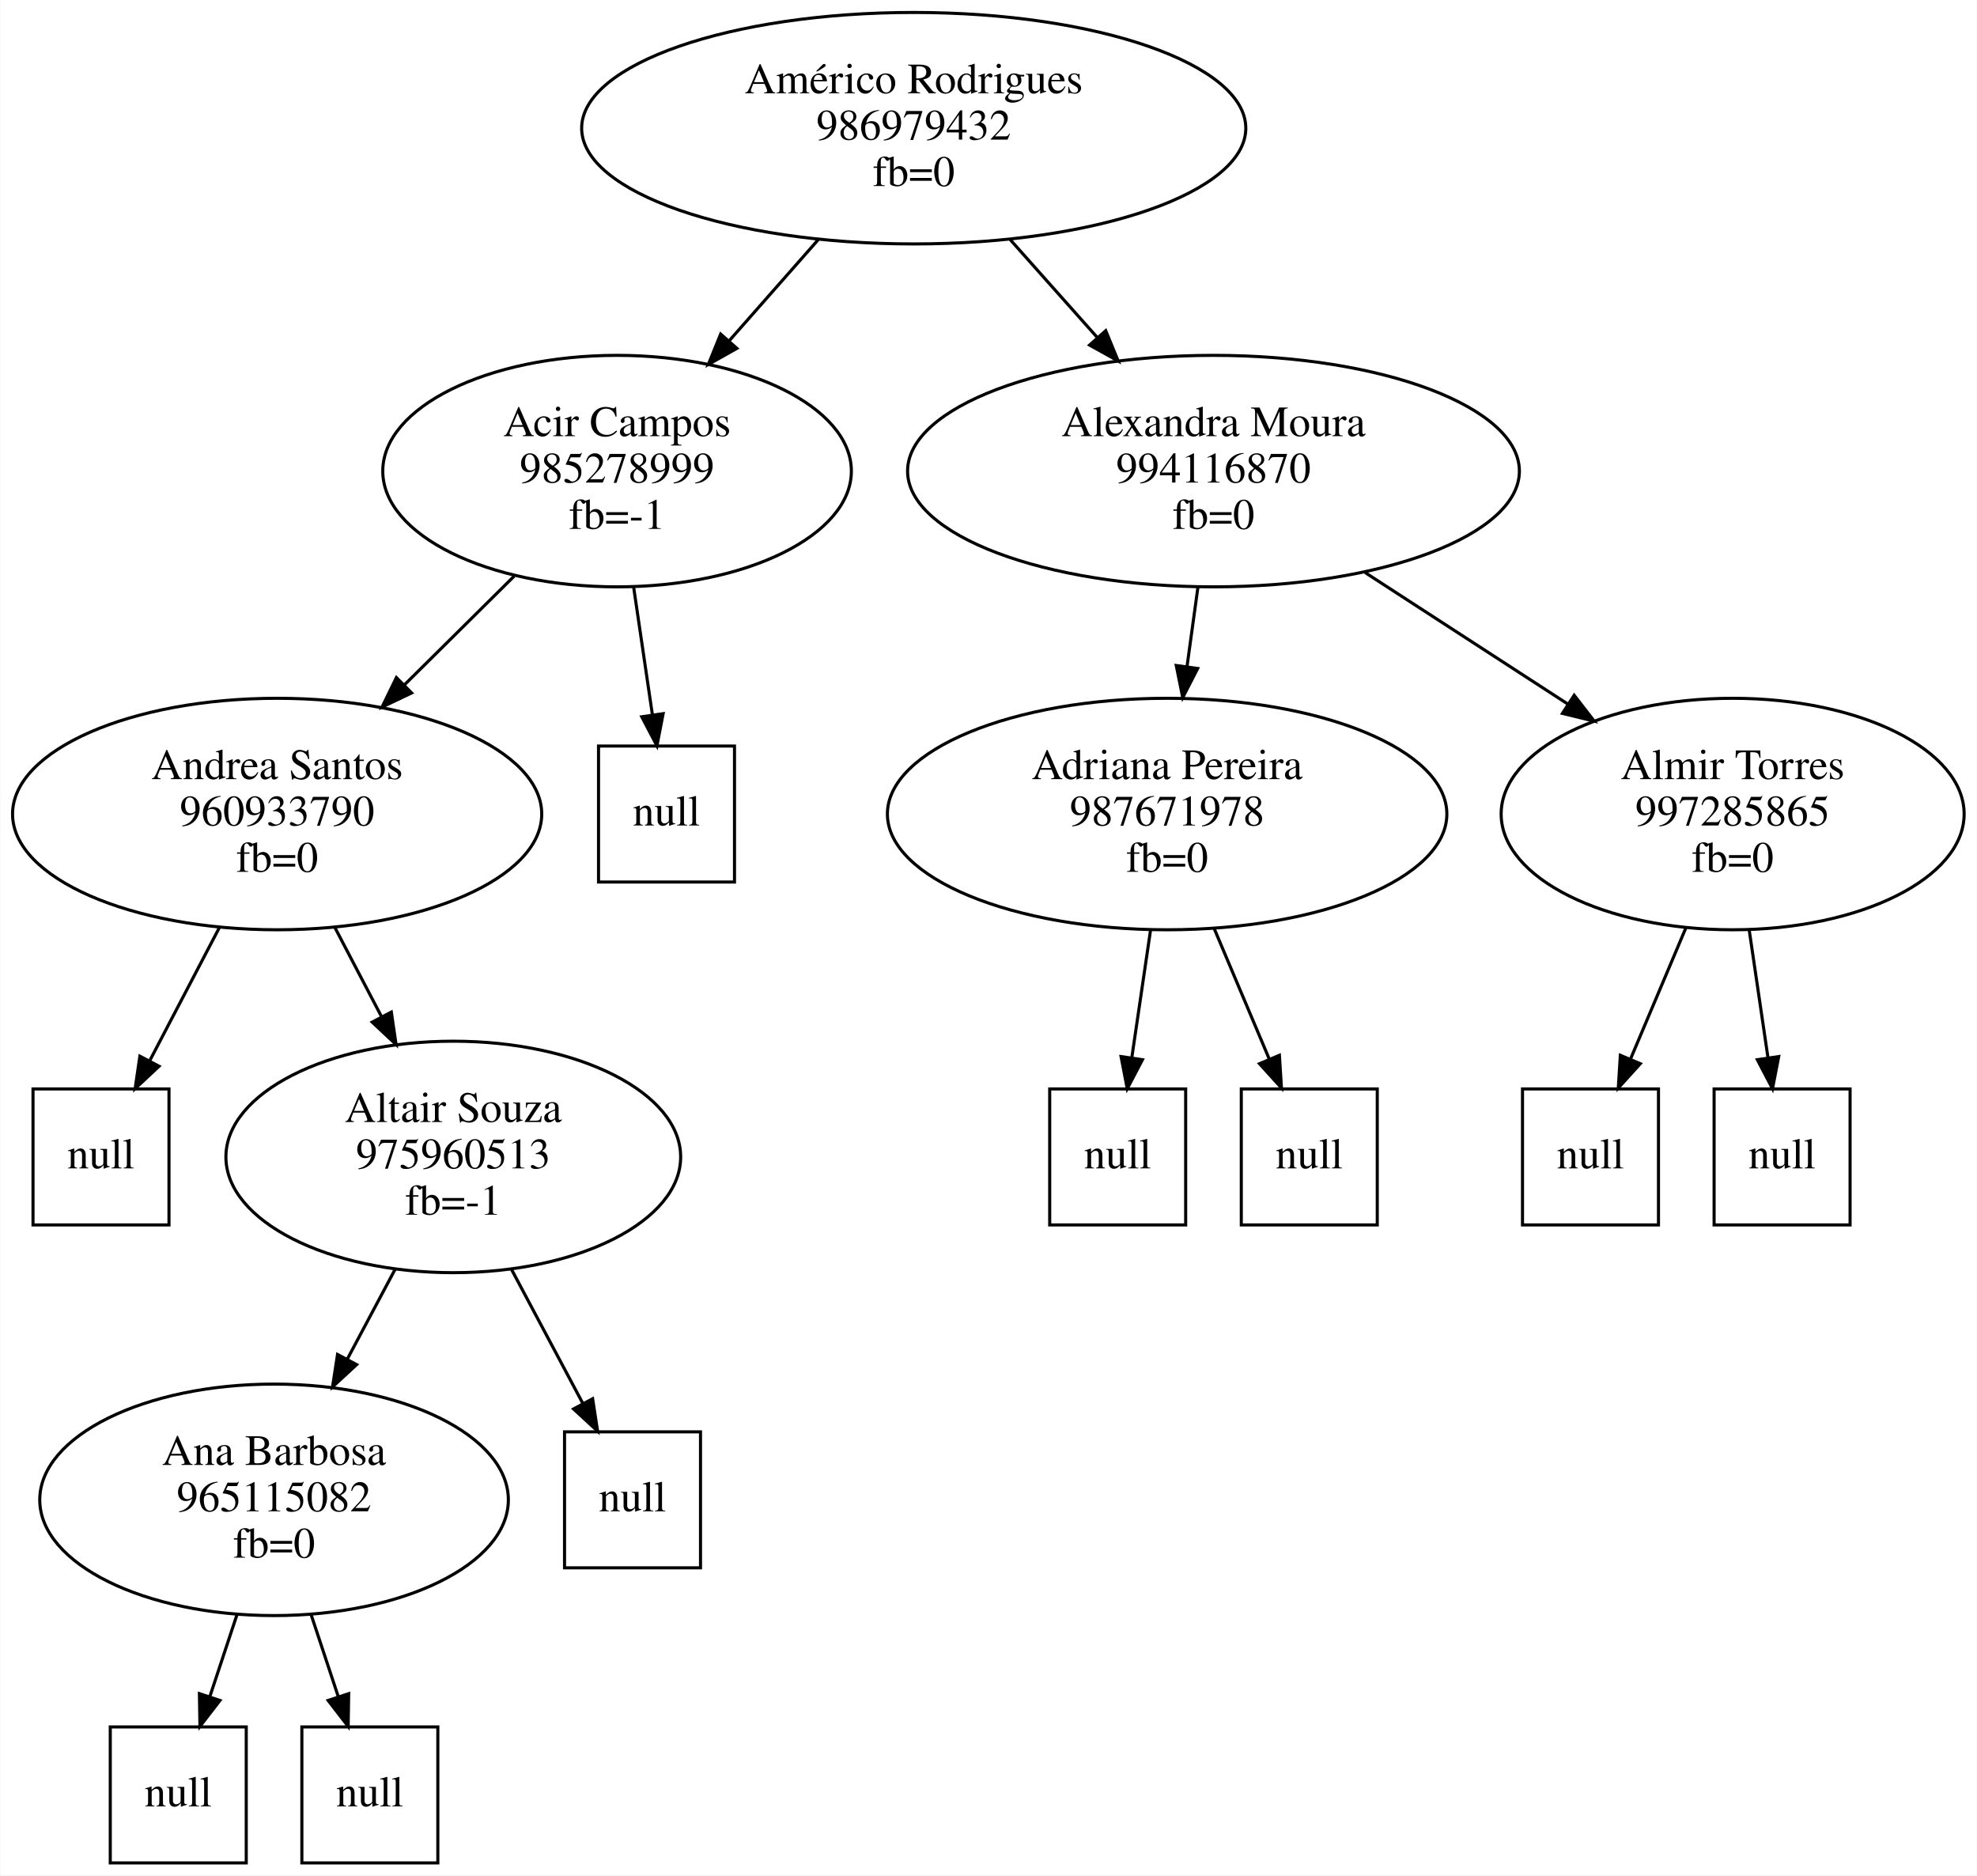
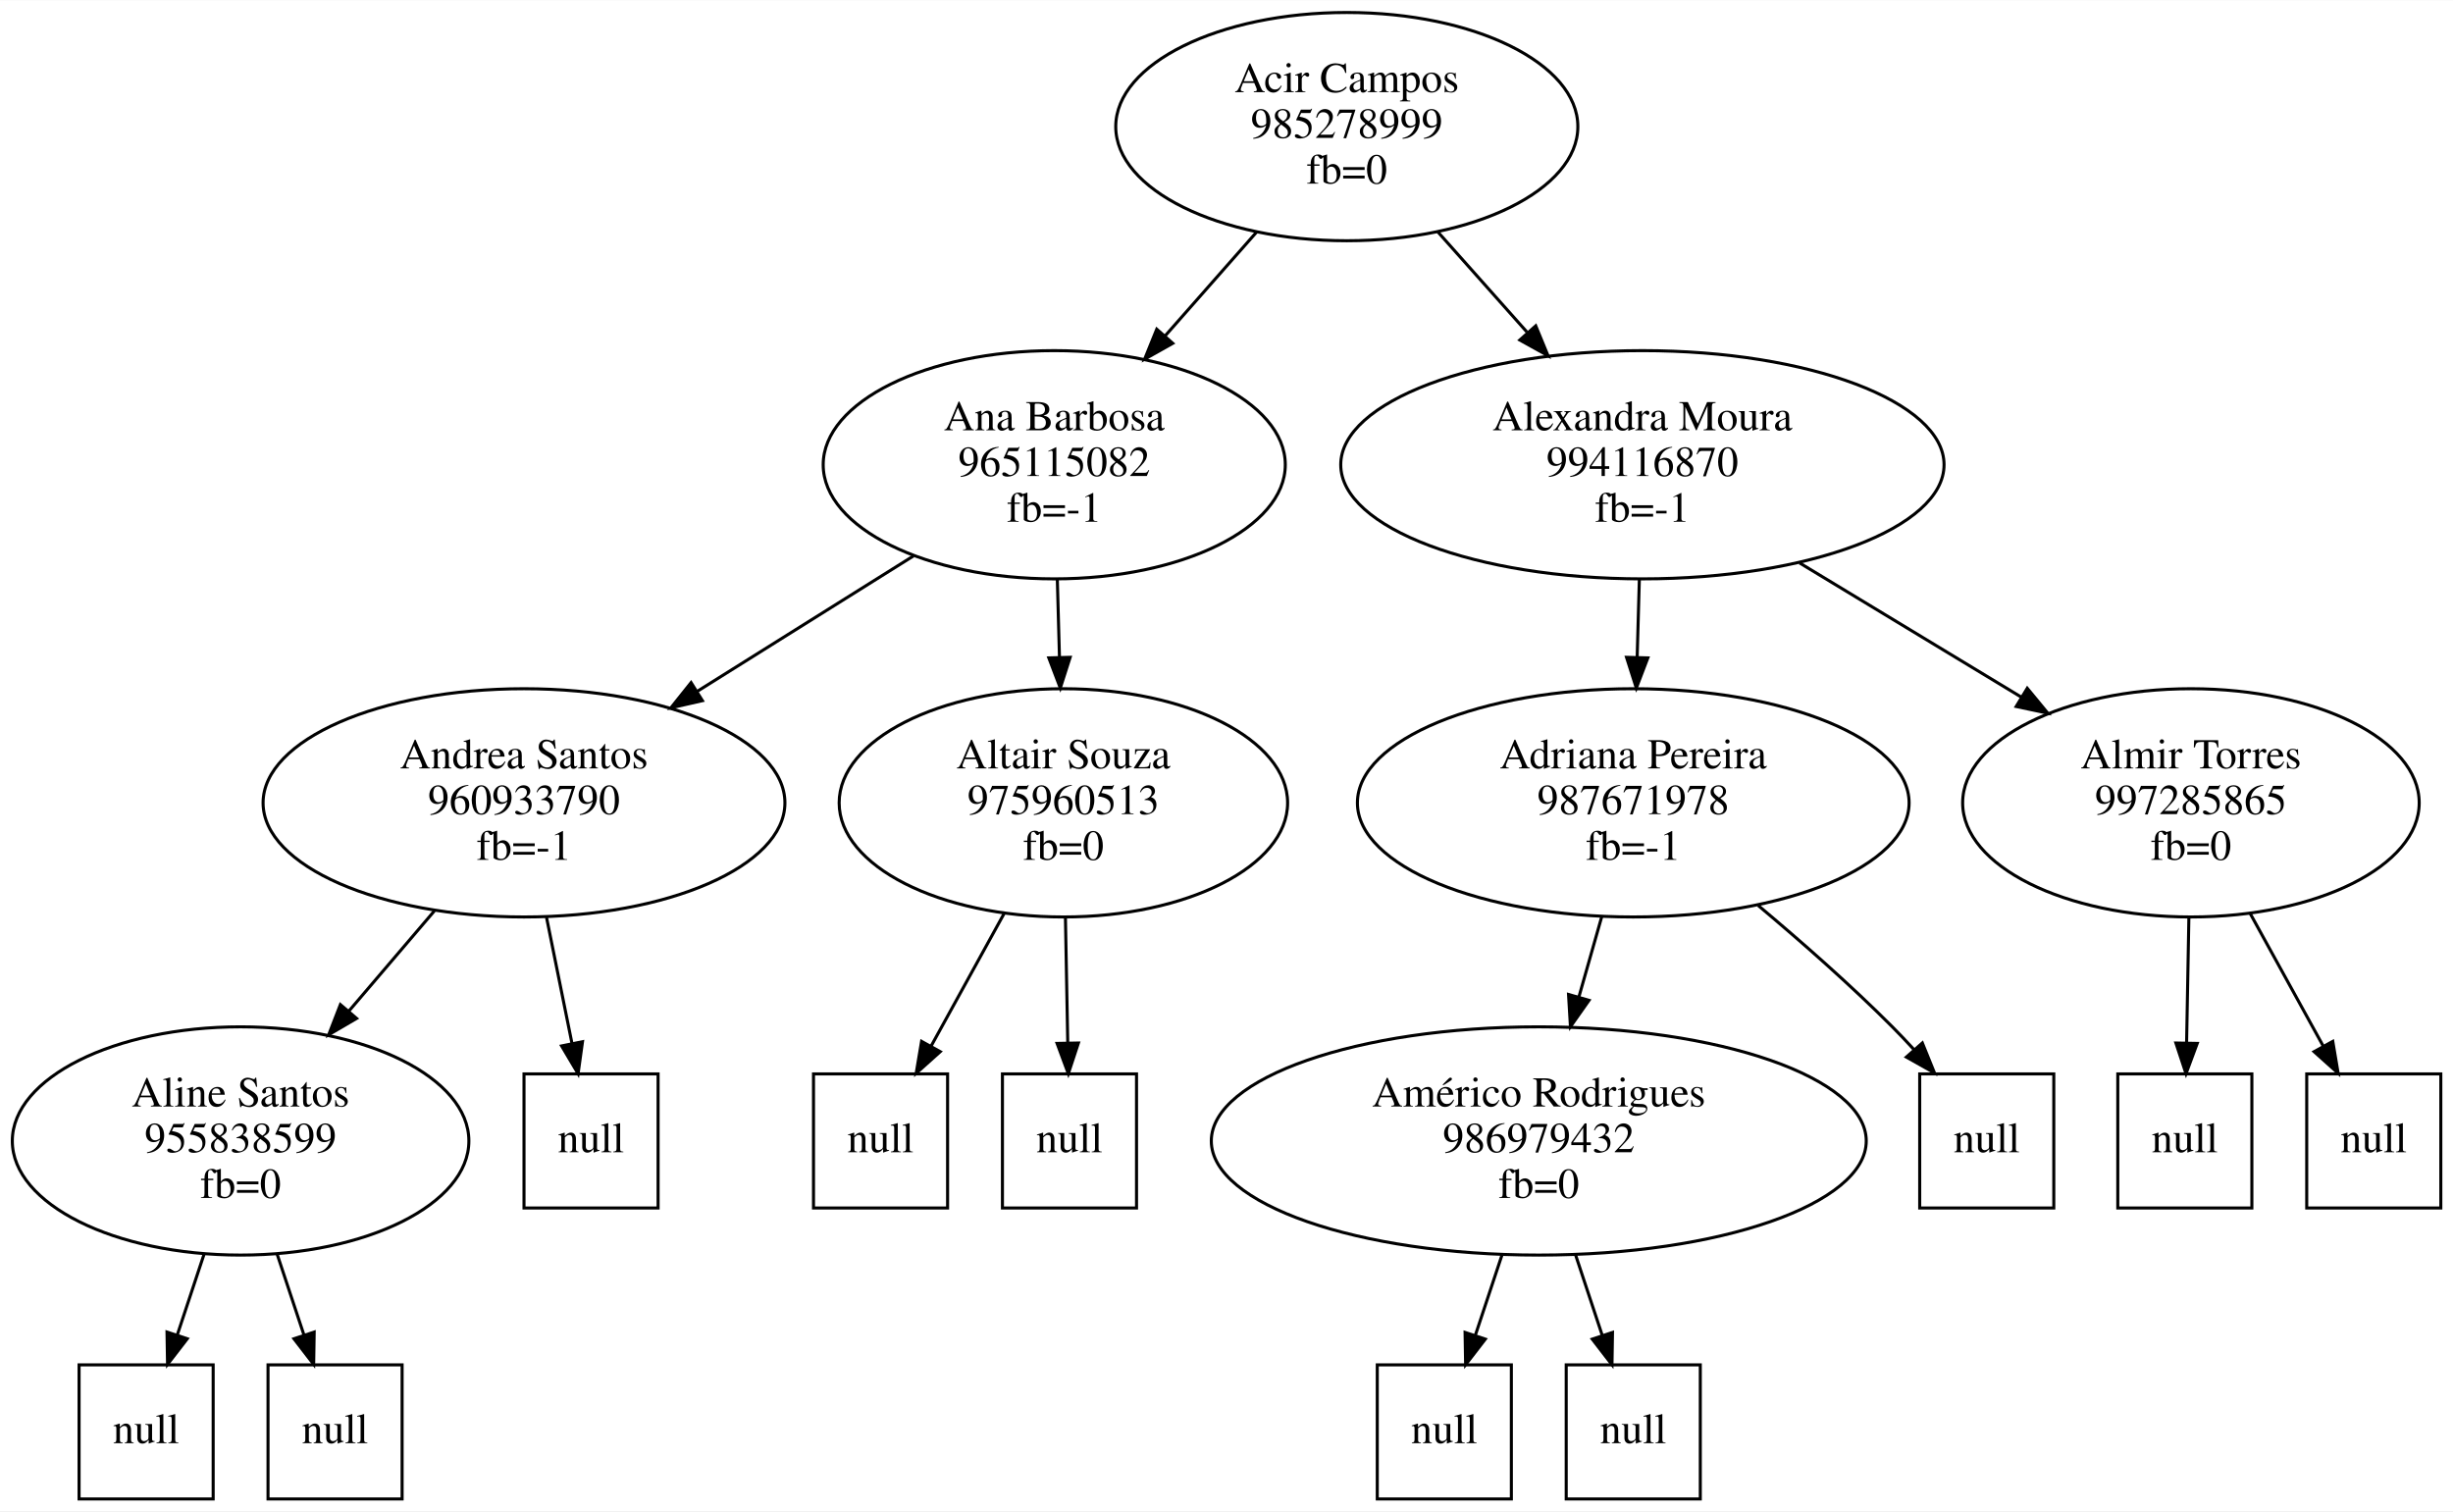
- <svg xmlns="http://www.w3.org/2000/svg" width="640pt" height="607pt" viewBox="0.00 0.00 639.51 606.77">
-   <g id="graph0" class="graph" transform="scale(1 1) rotate(0) translate(4 602.77)">
-     <polygon fill="white" stroke="transparent" points="-4,4 -4,-602.77 635.51,-602.77 635.51,4 -4,4" />
+ <svg xmlns="http://www.w3.org/2000/svg" width="805pt" height="496pt" viewBox="0.00 0.00 804.95 495.81">
+   <g id="graph0" class="graph" transform="scale(1 1) rotate(0) translate(4 491.81)">
+     <polygon fill="white" stroke="transparent" points="-4,4 -4,-491.81 800.95,-491.81 800.95,4 -4,4" />
    <g id="node1" class="node">
-       <ellipse fill="none" stroke="black" cx="291.56" cy="-561.29" rx="107.46" ry="37.45" />
-       <text text-anchor="middle" x="291.56" y="-572.59" font-family="Times,serif" font-size="14.00">Américo Rodrigues</text>
-       <text text-anchor="middle" x="291.56" y="-557.59" font-family="Times,serif" font-size="14.00">986979432</text>
-       <text text-anchor="middle" x="291.56" y="-542.59" font-family="Times,serif" font-size="14.00">fb=0</text>
+       <ellipse fill="none" stroke="black" cx="437.95" cy="-450.34" rx="75.82" ry="37.45" />
+       <text text-anchor="middle" x="437.95" y="-461.64" font-family="Times,serif" font-size="14.00">Acir Campos</text>
+       <text text-anchor="middle" x="437.95" y="-446.64" font-family="Times,serif" font-size="14.00">985278999</text>
+       <text text-anchor="middle" x="437.95" y="-431.64" font-family="Times,serif" font-size="14.00">fb=0</text>
    </g>
    <g id="node2" class="node">
-       <ellipse fill="none" stroke="black" cx="195.56" cy="-450.34" rx="75.82" ry="37.45" />
-       <text text-anchor="middle" x="195.56" y="-461.64" font-family="Times,serif" font-size="14.00">Acir Campos</text>
-       <text text-anchor="middle" x="195.56" y="-446.64" font-family="Times,serif" font-size="14.00">985278999</text>
-       <text text-anchor="middle" x="195.56" y="-431.64" font-family="Times,serif" font-size="14.00">fb=-1</text>
+       <ellipse fill="none" stroke="black" cx="341.95" cy="-339.38" rx="75.82" ry="37.45" />
+       <text text-anchor="middle" x="341.95" y="-350.68" font-family="Times,serif" font-size="14.00">Ana Barbosa</text>
+       <text text-anchor="middle" x="341.95" y="-335.68" font-family="Times,serif" font-size="14.00">965115082</text>
+       <text text-anchor="middle" x="341.95" y="-320.68" font-family="Times,serif" font-size="14.00">fb=-1</text>
    </g>
    <g id="edge1" class="edge">
-       <path fill="none" stroke="black" d="M260.66,-525.22C251.48,-514.8 241.35,-503.3 231.87,-492.54" />
-       <polygon fill="black" stroke="black" points="234.33,-490.05 225.1,-484.86 229.08,-494.68 234.33,-490.05" />
+       <path fill="none" stroke="black" d="M408.37,-415.76C398.88,-404.99 388.26,-392.93 378.34,-381.68" />
+       <polygon fill="black" stroke="black" points="380.84,-379.23 371.61,-374.04 375.59,-383.86 380.84,-379.23" />
    </g>
    <g id="node11" class="node">
-       <ellipse fill="none" stroke="black" cx="388.56" cy="-450.34" rx="98.99" ry="37.45" />
-       <text text-anchor="middle" x="388.56" y="-461.64" font-family="Times,serif" font-size="14.00">Alexandra Moura</text>
-       <text text-anchor="middle" x="388.56" y="-446.64" font-family="Times,serif" font-size="14.00">994116870</text>
-       <text text-anchor="middle" x="388.56" y="-431.64" font-family="Times,serif" font-size="14.00">fb=0</text>
+       <ellipse fill="none" stroke="black" cx="534.95" cy="-339.38" rx="98.99" ry="37.45" />
+       <text text-anchor="middle" x="534.95" y="-350.68" font-family="Times,serif" font-size="14.00">Alexandra Moura</text>
+       <text text-anchor="middle" x="534.95" y="-335.68" font-family="Times,serif" font-size="14.00">994116870</text>
+       <text text-anchor="middle" x="534.95" y="-320.68" font-family="Times,serif" font-size="14.00">fb=-1</text>
    </g>
    <g id="edge10" class="edge">
-       <path fill="none" stroke="black" d="M322.79,-525.22C331.79,-515.1 341.7,-503.97 351.05,-493.47" />
-       <polygon fill="black" stroke="black" points="353.69,-495.77 357.72,-485.97 348.46,-491.11 353.69,-495.77" />
+       <path fill="none" stroke="black" d="M467.85,-415.76C477.08,-405.39 487.36,-393.84 497.05,-382.95" />
+       <polygon fill="black" stroke="black" points="499.95,-384.97 503.98,-375.17 494.72,-380.31 499.95,-384.97" />
    </g>
    <g id="node3" class="node">
-       <ellipse fill="none" stroke="black" cx="85.56" cy="-339.38" rx="85.62" ry="37.45" />
-       <text text-anchor="middle" x="85.56" y="-350.68" font-family="Times,serif" font-size="14.00">Andrea Santos</text>
-       <text text-anchor="middle" x="85.56" y="-335.68" font-family="Times,serif" font-size="14.00">960933790</text>
-       <text text-anchor="middle" x="85.56" y="-320.68" font-family="Times,serif" font-size="14.00">fb=0</text>
+       <ellipse fill="none" stroke="black" cx="167.95" cy="-228.43" rx="85.62" ry="37.45" />
+       <text text-anchor="middle" x="167.95" y="-239.73" font-family="Times,serif" font-size="14.00">Andrea Santos</text>
+       <text text-anchor="middle" x="167.95" y="-224.73" font-family="Times,serif" font-size="14.00">960933790</text>
+       <text text-anchor="middle" x="167.95" y="-209.73" font-family="Times,serif" font-size="14.00">fb=-1</text>
    </g>
    <g id="edge2" class="edge">
-       <path fill="none" stroke="black" d="M162.26,-416.35C151.05,-405.25 138.41,-392.73 126.68,-381.11" />
-       <polygon fill="black" stroke="black" points="129.08,-378.56 119.51,-374.01 124.15,-383.53 129.08,-378.56" />
+       <path fill="none" stroke="black" d="M295.78,-309.47C274,-295.83 247.8,-279.43 224.81,-265.03" />
+       <polygon fill="black" stroke="black" points="226.5,-261.96 216.17,-259.62 222.78,-267.89 226.5,-261.96" />
+     </g>
+     <g id="node8" class="node">
+       <ellipse fill="none" stroke="black" cx="344.95" cy="-228.43" rx="73.58" ry="37.45" />
+       <text text-anchor="middle" x="344.95" y="-239.73" font-family="Times,serif" font-size="14.00">Altair Souza</text>
+       <text text-anchor="middle" x="344.95" y="-224.73" font-family="Times,serif" font-size="14.00">975960513</text>
+       <text text-anchor="middle" x="344.95" y="-209.73" font-family="Times,serif" font-size="14.00">fb=0</text>
+     </g>
+     <g id="edge7" class="edge">
+       <path fill="none" stroke="black" d="M342.96,-301.8C343.19,-293.63 343.43,-284.85 343.66,-276.32" />
+       <polygon fill="black" stroke="black" points="347.17,-276.19 343.94,-266.1 340.17,-276 347.17,-276.19" />
+     </g>
+     <g id="node4" class="node">
+       <ellipse fill="none" stroke="black" cx="74.95" cy="-117.48" rx="74.91" ry="37.45" />
+       <text text-anchor="middle" x="74.95" y="-128.78" font-family="Times,serif" font-size="14.00">Aline Santos</text>
+       <text text-anchor="middle" x="74.95" y="-113.78" font-family="Times,serif" font-size="14.00">955838599</text>
+       <text text-anchor="middle" x="74.95" y="-98.78" font-family="Times,serif" font-size="14.00">fb=0</text>
+     </g>
+     <g id="edge3" class="edge">
+       <path fill="none" stroke="black" d="M138.53,-192.96C129.62,-182.52 119.74,-170.95 110.48,-160.1" />
+       <polygon fill="black" stroke="black" points="113.02,-157.69 103.87,-152.35 107.7,-162.23 113.02,-157.69" />
+     </g>
+     <g id="node7" class="node">
+       <polygon fill="none" stroke="black" points="211.95,-139.48 167.95,-139.48 167.95,-95.48 211.95,-95.48 211.95,-139.48" />
+       <text text-anchor="middle" x="189.95" y="-113.78" font-family="Times,serif" font-size="14.00">null</text>
+     </g>
+     <g id="edge6" class="edge">
+       <path fill="none" stroke="black" d="M175.34,-190.85C178.06,-177.38 181.11,-162.28 183.72,-149.37" />
+       <polygon fill="black" stroke="black" points="187.15,-150.05 185.7,-139.55 180.29,-148.66 187.15,-150.05" />
+     </g>
+     <g id="node5" class="node">
+       <polygon fill="none" stroke="black" points="65.95,-44 21.95,-44 21.95,0 65.95,0 65.95,-44" />
+       <text text-anchor="middle" x="43.95" y="-18.3" font-family="Times,serif" font-size="14.00">null</text>
+     </g>
+     <g id="edge4" class="edge">
+       <path fill="none" stroke="black" d="M62.97,-80.34C60.05,-71.55 56.96,-62.23 54.14,-53.72" />
+       <polygon fill="black" stroke="black" points="57.45,-52.57 50.98,-44.18 50.8,-54.77 57.45,-52.57" />
+     </g>
+     <g id="node6" class="node">
+       <polygon fill="none" stroke="black" points="127.95,-44 83.95,-44 83.95,0 127.95,0 127.95,-44" />
+       <text text-anchor="middle" x="105.95" y="-18.3" font-family="Times,serif" font-size="14.00">null</text>
+     </g>
+     <g id="edge5" class="edge">
+       <path fill="none" stroke="black" d="M86.94,-80.34C89.85,-71.55 92.94,-62.23 95.77,-53.72" />
+       <polygon fill="black" stroke="black" points="99.1,-54.77 98.93,-44.18 92.46,-52.57 99.1,-54.77" />
+     </g>
+     <g id="node9" class="node">
+       <polygon fill="none" stroke="black" points="306.95,-139.48 262.95,-139.48 262.95,-95.48 306.95,-95.48 306.95,-139.48" />
+       <text text-anchor="middle" x="284.95" y="-113.78" font-family="Times,serif" font-size="14.00">null</text>
+     </g>
+     <g id="edge8" class="edge">
+       <path fill="none" stroke="black" d="M325.47,-192.06C317.74,-178.02 308.95,-162.05 301.53,-148.58" />
+       <polygon fill="black" stroke="black" points="304.54,-146.78 296.65,-139.71 298.41,-150.16 304.54,-146.78" />
    </g>
    <g id="node10" class="node">
-       <polygon fill="none" stroke="black" points="233.56,-361.38 189.56,-361.38 189.56,-317.38 233.56,-317.38 233.56,-361.38" />
-       <text text-anchor="middle" x="211.56" y="-335.68" font-family="Times,serif" font-size="14.00">null</text>
+       <polygon fill="none" stroke="black" points="368.95,-139.48 324.95,-139.48 324.95,-95.48 368.95,-95.48 368.95,-139.48" />
+       <text text-anchor="middle" x="346.95" y="-113.78" font-family="Times,serif" font-size="14.00">null</text>
    </g>
    <g id="edge9" class="edge">
-       <path fill="none" stroke="black" d="M200.93,-412.75C202.89,-399.42 205.08,-384.49 206.97,-371.66" />
-       <polygon fill="black" stroke="black" points="210.47,-371.86 208.46,-361.46 203.55,-370.85 210.47,-371.86" />
-     </g>
-     <g id="node4" class="node">
-       <polygon fill="none" stroke="black" points="50.56,-250.43 6.56,-250.43 6.56,-206.43 50.56,-206.43 50.56,-250.43" />
-       <text text-anchor="middle" x="28.56" y="-224.73" font-family="Times,serif" font-size="14.00">null</text>
-     </g>
-     <g id="edge3" class="edge">
-       <path fill="none" stroke="black" d="M66.9,-302.71C59.63,-288.82 51.4,-273.08 44.43,-259.76" />
-       <polygon fill="black" stroke="black" points="47.34,-257.78 39.61,-250.55 41.14,-261.03 47.34,-257.78" />
-     </g>
-     <g id="node5" class="node">
-       <ellipse fill="none" stroke="black" cx="142.56" cy="-228.43" rx="73.58" ry="37.45" />
-       <text text-anchor="middle" x="142.56" y="-239.73" font-family="Times,serif" font-size="14.00">Altair Souza</text>
-       <text text-anchor="middle" x="142.56" y="-224.73" font-family="Times,serif" font-size="14.00">975960513</text>
-       <text text-anchor="middle" x="142.56" y="-209.73" font-family="Times,serif" font-size="14.00">fb=-1</text>
-     </g>
-     <g id="edge4" class="edge">
-       <path fill="none" stroke="black" d="M104.22,-302.71C109.05,-293.49 114.3,-283.45 119.32,-273.85" />
-       <polygon fill="black" stroke="black" points="122.51,-275.3 124.05,-264.81 116.31,-272.05 122.51,-275.3" />
-     </g>
-     <g id="node6" class="node">
-       <ellipse fill="none" stroke="black" cx="84.56" cy="-117.48" rx="75.82" ry="37.45" />
-       <text text-anchor="middle" x="84.56" y="-128.78" font-family="Times,serif" font-size="14.00">Ana Barbosa</text>
-       <text text-anchor="middle" x="84.56" y="-113.78" font-family="Times,serif" font-size="14.00">965115082</text>
-       <text text-anchor="middle" x="84.56" y="-98.78" font-family="Times,serif" font-size="14.00">fb=0</text>
-     </g>
-     <g id="edge5" class="edge">
-       <path fill="none" stroke="black" d="M123.73,-192.06C118.82,-182.83 113.46,-172.76 108.32,-163.12" />
-       <polygon fill="black" stroke="black" points="111.28,-161.23 103.49,-154.05 105.1,-164.52 111.28,-161.23" />
-     </g>
-     <g id="node9" class="node">
-       <polygon fill="none" stroke="black" points="222.56,-139.48 178.56,-139.48 178.56,-95.48 222.56,-95.48 222.56,-139.48" />
-       <text text-anchor="middle" x="200.56" y="-113.78" font-family="Times,serif" font-size="14.00">null</text>
-     </g>
-     <g id="edge8" class="edge">
-       <path fill="none" stroke="black" d="M161.39,-192.06C168.86,-178.02 177.36,-162.05 184.53,-148.58" />
-       <polygon fill="black" stroke="black" points="187.65,-150.18 189.26,-139.71 181.47,-146.89 187.65,-150.18" />
-     </g>
-     <g id="node7" class="node">
-       <polygon fill="none" stroke="black" points="75.56,-44 31.56,-44 31.56,0 75.56,0 75.56,-44" />
-       <text text-anchor="middle" x="53.56" y="-18.3" font-family="Times,serif" font-size="14.00">null</text>
-     </g>
-     <g id="edge6" class="edge">
-       <path fill="none" stroke="black" d="M72.57,-80.34C69.66,-71.55 66.57,-62.23 63.75,-53.72" />
-       <polygon fill="black" stroke="black" points="67.05,-52.57 60.58,-44.18 60.41,-54.77 67.05,-52.57" />
-     </g>
-     <g id="node8" class="node">
-       <polygon fill="none" stroke="black" points="137.56,-44 93.56,-44 93.56,0 137.56,0 137.56,-44" />
-       <text text-anchor="middle" x="115.56" y="-18.3" font-family="Times,serif" font-size="14.00">null</text>
-     </g>
-     <g id="edge7" class="edge">
-       <path fill="none" stroke="black" d="M96.55,-80.34C99.46,-71.55 102.55,-62.23 105.37,-53.72" />
-       <polygon fill="black" stroke="black" points="108.71,-54.77 108.54,-44.18 102.07,-52.57 108.71,-54.77" />
+       <path fill="none" stroke="black" d="M345.62,-190.85C345.87,-177.52 346.14,-162.58 346.38,-149.75" />
+       <polygon fill="black" stroke="black" points="349.88,-149.62 346.57,-139.55 342.88,-149.49 349.88,-149.62" />
    </g>
    <g id="node12" class="node">
-       <ellipse fill="none" stroke="black" cx="373.56" cy="-339.38" rx="90.52" ry="37.45" />
-       <text text-anchor="middle" x="373.56" y="-350.68" font-family="Times,serif" font-size="14.00">Adriana Pereira</text>
-       <text text-anchor="middle" x="373.56" y="-335.68" font-family="Times,serif" font-size="14.00">987671978</text>
-       <text text-anchor="middle" x="373.56" y="-320.68" font-family="Times,serif" font-size="14.00">fb=0</text>
+       <ellipse fill="none" stroke="black" cx="531.95" cy="-228.43" rx="90.52" ry="37.45" />
+       <text text-anchor="middle" x="531.95" y="-239.73" font-family="Times,serif" font-size="14.00">Adriana Pereira</text>
+       <text text-anchor="middle" x="531.95" y="-224.73" font-family="Times,serif" font-size="14.00">987671978</text>
+       <text text-anchor="middle" x="531.95" y="-209.73" font-family="Times,serif" font-size="14.00">fb=-1</text>
    </g>
    <g id="edge11" class="edge">
-       <path fill="none" stroke="black" d="M383.52,-412.75C382.39,-404.49 381.16,-395.61 379.98,-386.99" />
-       <polygon fill="black" stroke="black" points="383.44,-386.48 378.61,-377.06 376.51,-387.44 383.44,-386.48" />
+       <path fill="none" stroke="black" d="M533.95,-301.8C533.72,-293.63 533.48,-284.85 533.24,-276.32" />
+       <polygon fill="black" stroke="black" points="536.74,-276 532.96,-266.1 529.74,-276.19 536.74,-276" />
+     </g>
+     <g id="node17" class="node">
+       <ellipse fill="none" stroke="black" cx="714.95" cy="-228.43" rx="74.91" ry="37.45" />
+       <text text-anchor="middle" x="714.95" y="-239.73" font-family="Times,serif" font-size="14.00">Almir Torres</text>
+       <text text-anchor="middle" x="714.95" y="-224.73" font-family="Times,serif" font-size="14.00">997285865</text>
+       <text text-anchor="middle" x="714.95" y="-209.73" font-family="Times,serif" font-size="14.00">fb=0</text>
+     </g>
+     <g id="edge16" class="edge">
+       <path fill="none" stroke="black" d="M586.53,-307.16C609.29,-293.39 636.07,-277.18 659.28,-263.13" />
+       <polygon fill="black" stroke="black" points="661.24,-266.03 667.98,-257.86 657.61,-260.05 661.24,-266.03" />
+     </g>
+     <g id="node13" class="node">
+       <ellipse fill="none" stroke="black" cx="500.95" cy="-117.48" rx="107.46" ry="37.45" />
+       <text text-anchor="middle" x="500.95" y="-128.78" font-family="Times,serif" font-size="14.00">Américo Rodrigues</text>
+       <text text-anchor="middle" x="500.95" y="-113.78" font-family="Times,serif" font-size="14.00">986979432</text>
+       <text text-anchor="middle" x="500.95" y="-98.78" font-family="Times,serif" font-size="14.00">fb=0</text>
+     </g>
+     <g id="edge12" class="edge">
+       <path fill="none" stroke="black" d="M521.63,-191.15C519.22,-182.69 516.63,-173.58 514.12,-164.76" />
+       <polygon fill="black" stroke="black" points="517.44,-163.63 511.34,-154.97 510.71,-165.55 517.44,-163.63" />
+     </g>
+     <g id="node16" class="node">
+       <polygon fill="none" stroke="black" points="669.95,-139.48 625.95,-139.48 625.95,-95.48 669.95,-95.48 669.95,-139.48" />
+       <text text-anchor="middle" x="647.95" y="-113.78" font-family="Times,serif" font-size="14.00">null</text>
+     </g>
+     <g id="edge15" class="edge">
+       <path fill="none" stroke="black" d="M572.91,-194.78C587.28,-182.74 603.25,-168.68 616.95,-154.95 619.3,-152.6 621.67,-150.09 624,-147.54" />
+       <polygon fill="black" stroke="black" points="626.82,-149.64 630.8,-139.82 621.57,-145.01 626.82,-149.64" />
+     </g>
+     <g id="node14" class="node">
+       <polygon fill="none" stroke="black" points="491.95,-44 447.95,-44 447.95,0 491.95,0 491.95,-44" />
+       <text text-anchor="middle" x="469.95" y="-18.3" font-family="Times,serif" font-size="14.00">null</text>
+     </g>
+     <g id="edge13" class="edge">
+       <path fill="none" stroke="black" d="M488.88,-80.07C485.97,-71.3 482.89,-62.02 480.08,-53.55" />
+       <polygon fill="black" stroke="black" points="483.41,-52.45 476.94,-44.06 476.76,-54.65 483.41,-52.45" />
    </g>
    <g id="node15" class="node">
-       <ellipse fill="none" stroke="black" cx="556.56" cy="-339.38" rx="74.91" ry="37.45" />
-       <text text-anchor="middle" x="556.56" y="-350.68" font-family="Times,serif" font-size="14.00">Almir Torres</text>
-       <text text-anchor="middle" x="556.56" y="-335.68" font-family="Times,serif" font-size="14.00">997285865</text>
-       <text text-anchor="middle" x="556.56" y="-320.68" font-family="Times,serif" font-size="14.00">fb=0</text>
+       <polygon fill="none" stroke="black" points="553.95,-44 509.95,-44 509.95,0 553.95,0 553.95,-44" />
+       <text text-anchor="middle" x="531.95" y="-18.3" font-family="Times,serif" font-size="14.00">null</text>
    </g>
    <g id="edge14" class="edge">
-       <path fill="none" stroke="black" d="M437.6,-417.53C458.2,-404.17 482.22,-388.6 503.25,-374.95" />
-       <polygon fill="black" stroke="black" points="505.28,-377.81 511.76,-369.44 501.47,-371.94 505.28,-377.81" />
+       <path fill="none" stroke="black" d="M513.03,-80.07C515.94,-71.3 519.01,-62.02 521.82,-53.55" />
+       <polygon fill="black" stroke="black" points="525.14,-54.65 524.97,-44.06 518.5,-52.45 525.14,-54.65" />
    </g>
-     <g id="node13" class="node">
-       <polygon fill="none" stroke="black" points="379.56,-250.43 335.56,-250.43 335.56,-206.43 379.56,-206.43 379.56,-250.43" />
-       <text text-anchor="middle" x="357.56" y="-224.73" font-family="Times,serif" font-size="14.00">null</text>
+     <g id="node18" class="node">
+       <polygon fill="none" stroke="black" points="734.95,-139.48 690.95,-139.48 690.95,-95.48 734.95,-95.48 734.95,-139.48" />
+       <text text-anchor="middle" x="712.95" y="-113.78" font-family="Times,serif" font-size="14.00">null</text>
    </g>
-     <g id="edge12" class="edge">
-       <path fill="none" stroke="black" d="M368.19,-301.8C366.23,-288.47 364.04,-273.53 362.15,-260.7" />
-       <polygon fill="black" stroke="black" points="365.57,-259.89 360.66,-250.51 358.65,-260.91 365.57,-259.89" />
+     <g id="edge17" class="edge">
+       <path fill="none" stroke="black" d="M714.28,-190.85C714.04,-177.52 713.76,-162.58 713.53,-149.75" />
+       <polygon fill="black" stroke="black" points="717.02,-149.49 713.34,-139.55 710.02,-149.62 717.02,-149.49" />
    </g>
-     <g id="node14" class="node">
-       <polygon fill="none" stroke="black" points="441.56,-250.43 397.56,-250.43 397.56,-206.43 441.56,-206.43 441.56,-250.43" />
-       <text text-anchor="middle" x="419.56" y="-224.73" font-family="Times,serif" font-size="14.00">null</text>
+     <g id="node19" class="node">
+       <polygon fill="none" stroke="black" points="796.95,-139.48 752.95,-139.48 752.95,-95.48 796.95,-95.48 796.95,-139.48" />
+       <text text-anchor="middle" x="774.95" y="-113.78" font-family="Times,serif" font-size="14.00">null</text>
    </g>
-     <g id="edge13" class="edge">
-       <path fill="none" stroke="black" d="M388.75,-302.41C394.51,-288.77 401,-273.39 406.54,-260.27" />
-       <polygon fill="black" stroke="black" points="409.89,-261.32 410.56,-250.75 403.45,-258.6 409.89,-261.32" />
-     </g>
-     <g id="node16" class="node">
-       <polygon fill="none" stroke="black" points="532.56,-250.43 488.56,-250.43 488.56,-206.43 532.56,-206.43 532.56,-250.43" />
-       <text text-anchor="middle" x="510.56" y="-224.73" font-family="Times,serif" font-size="14.00">null</text>
-     </g>
-     <g id="edge15" class="edge">
-       <path fill="none" stroke="black" d="M541.37,-302.41C535.61,-288.77 529.12,-273.39 523.58,-260.27" />
-       <polygon fill="black" stroke="black" points="526.67,-258.6 519.56,-250.75 520.22,-261.32 526.67,-258.6" />
-     </g>
-     <g id="node17" class="node">
-       <polygon fill="none" stroke="black" points="594.56,-250.43 550.56,-250.43 550.56,-206.43 594.56,-206.43 594.56,-250.43" />
-       <text text-anchor="middle" x="572.56" y="-224.73" font-family="Times,serif" font-size="14.00">null</text>
-     </g>
-     <g id="edge16" class="edge">
-       <path fill="none" stroke="black" d="M561.93,-301.8C563.89,-288.47 566.08,-273.53 567.97,-260.7" />
-       <polygon fill="black" stroke="black" points="571.47,-260.91 569.46,-250.51 564.55,-259.89 571.47,-260.91" />
+     <g id="edge18" class="edge">
+       <path fill="none" stroke="black" d="M734.43,-192.06C742.16,-178.02 750.96,-162.05 758.38,-148.58" />
+       <polygon fill="black" stroke="black" points="761.5,-150.16 763.26,-139.71 755.37,-146.78 761.5,-150.16" />
    </g>
  </g>
</svg>
